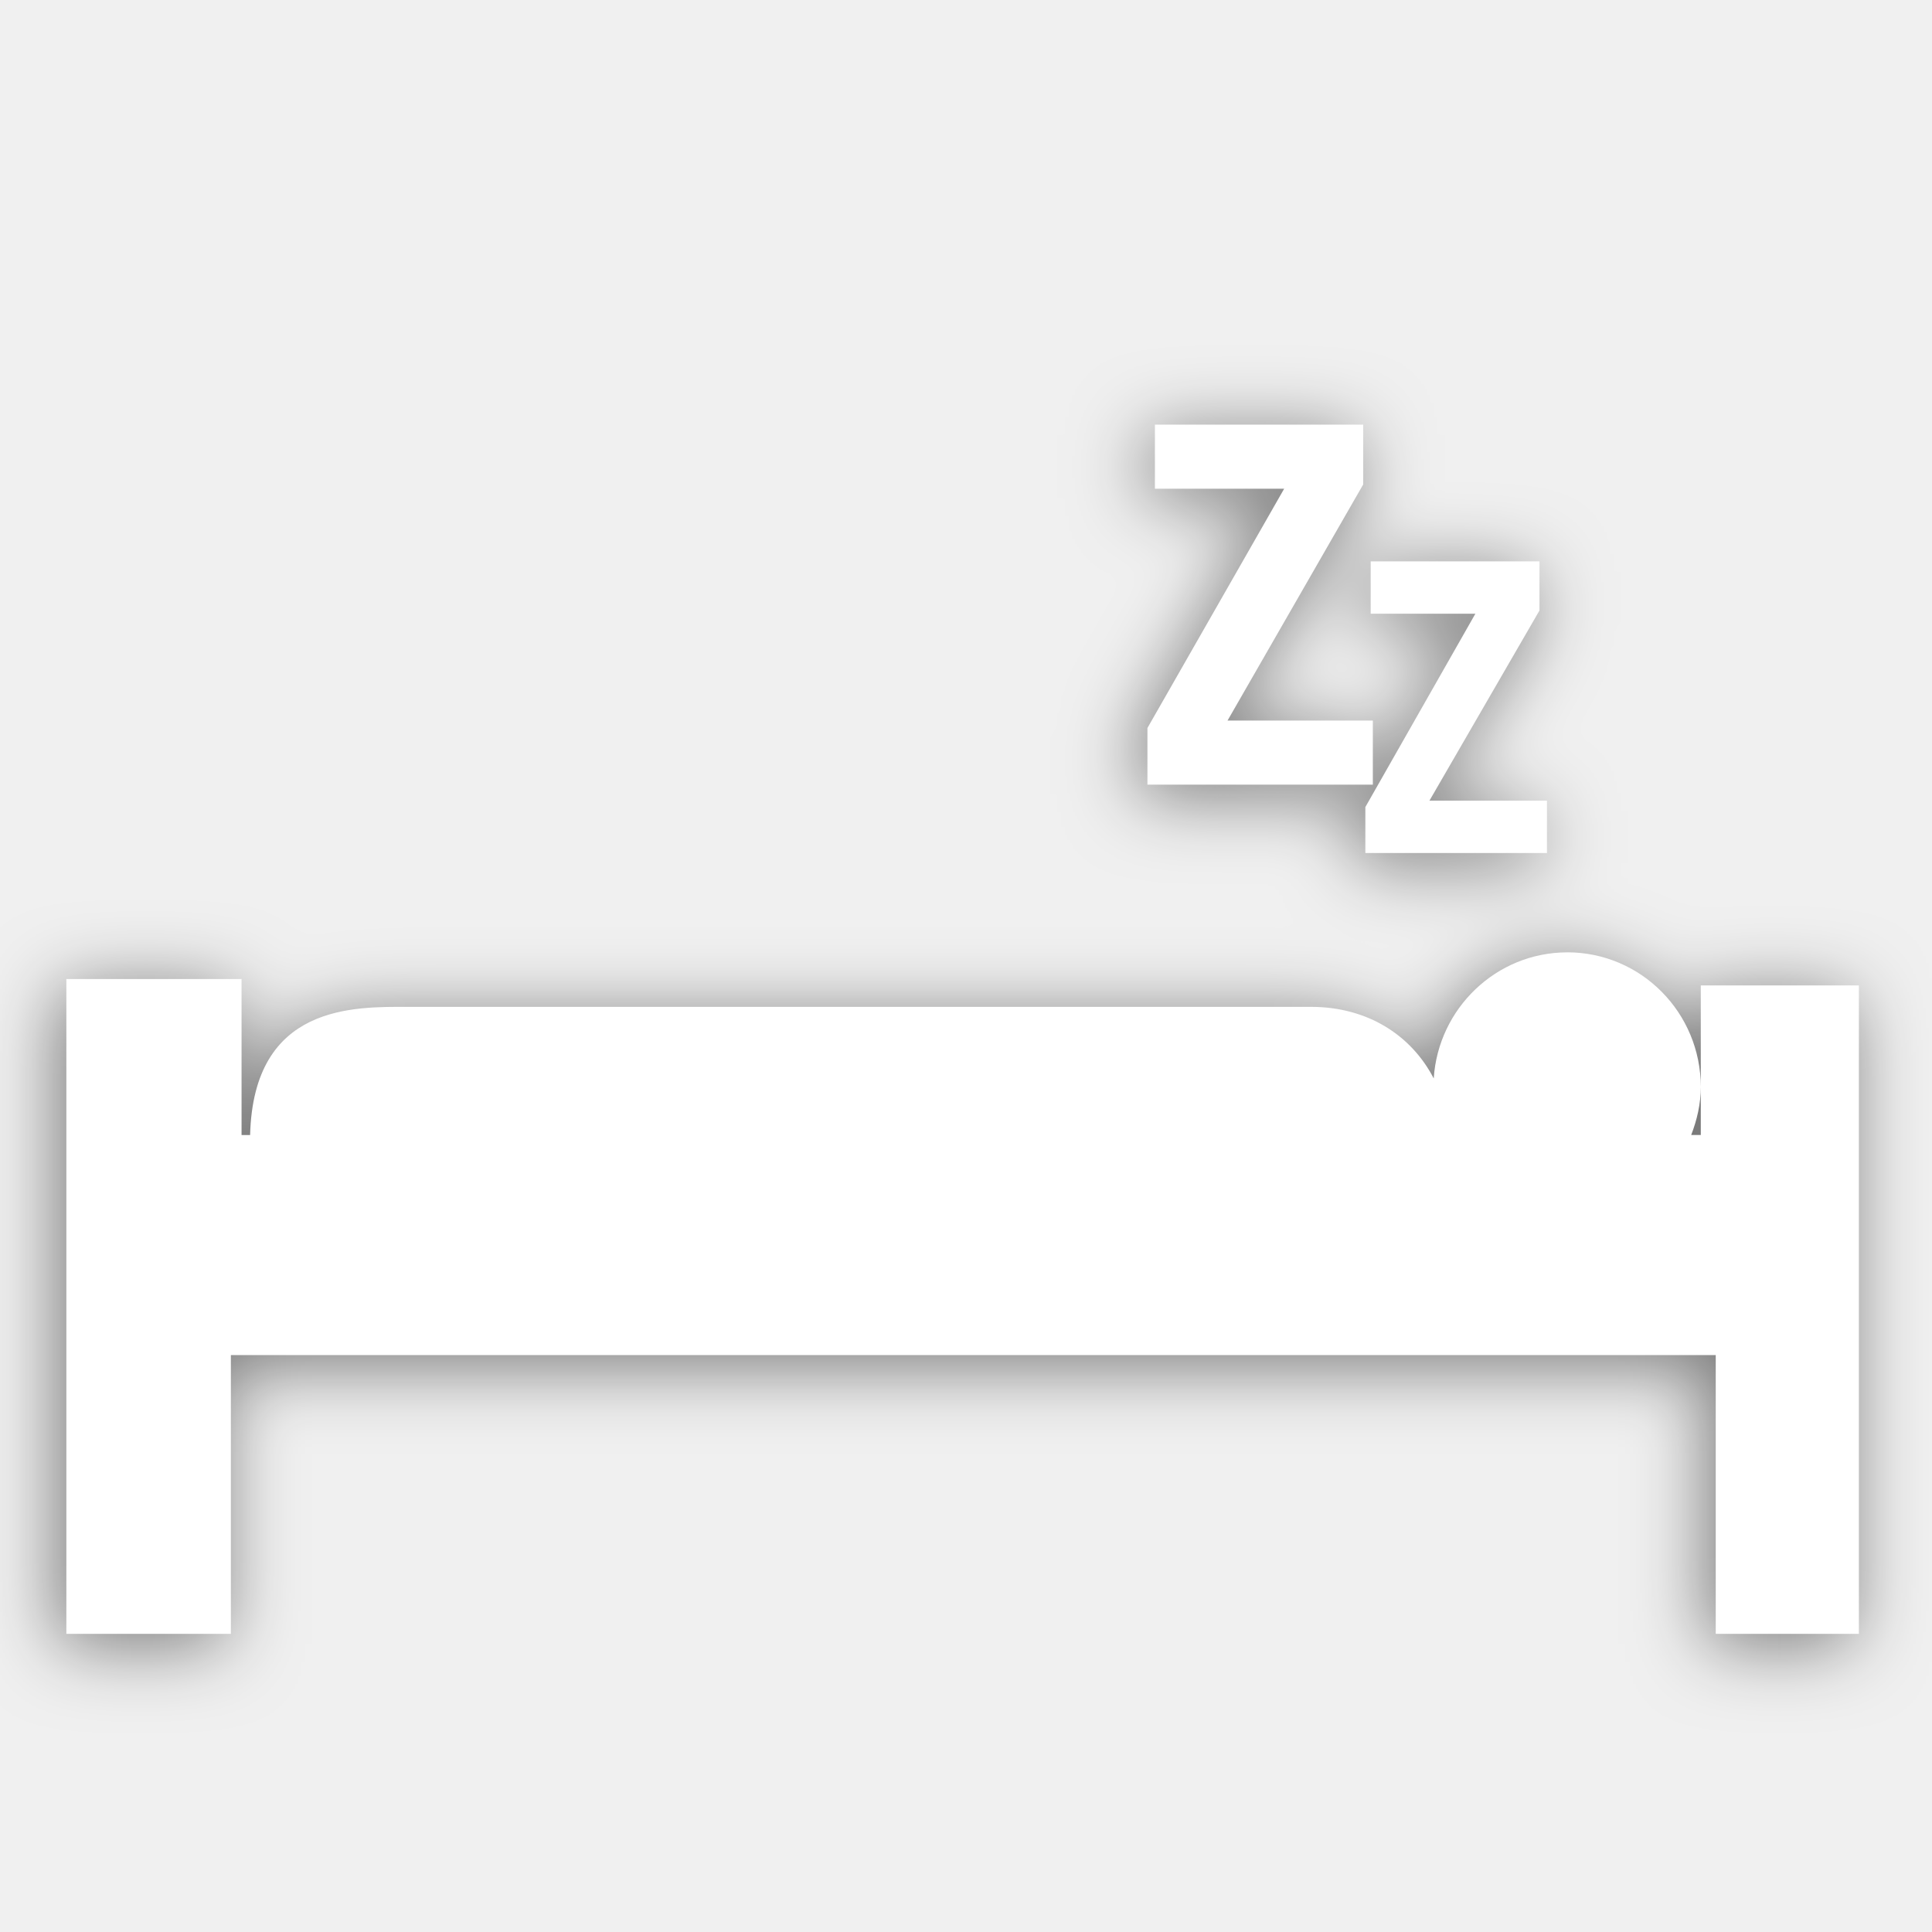
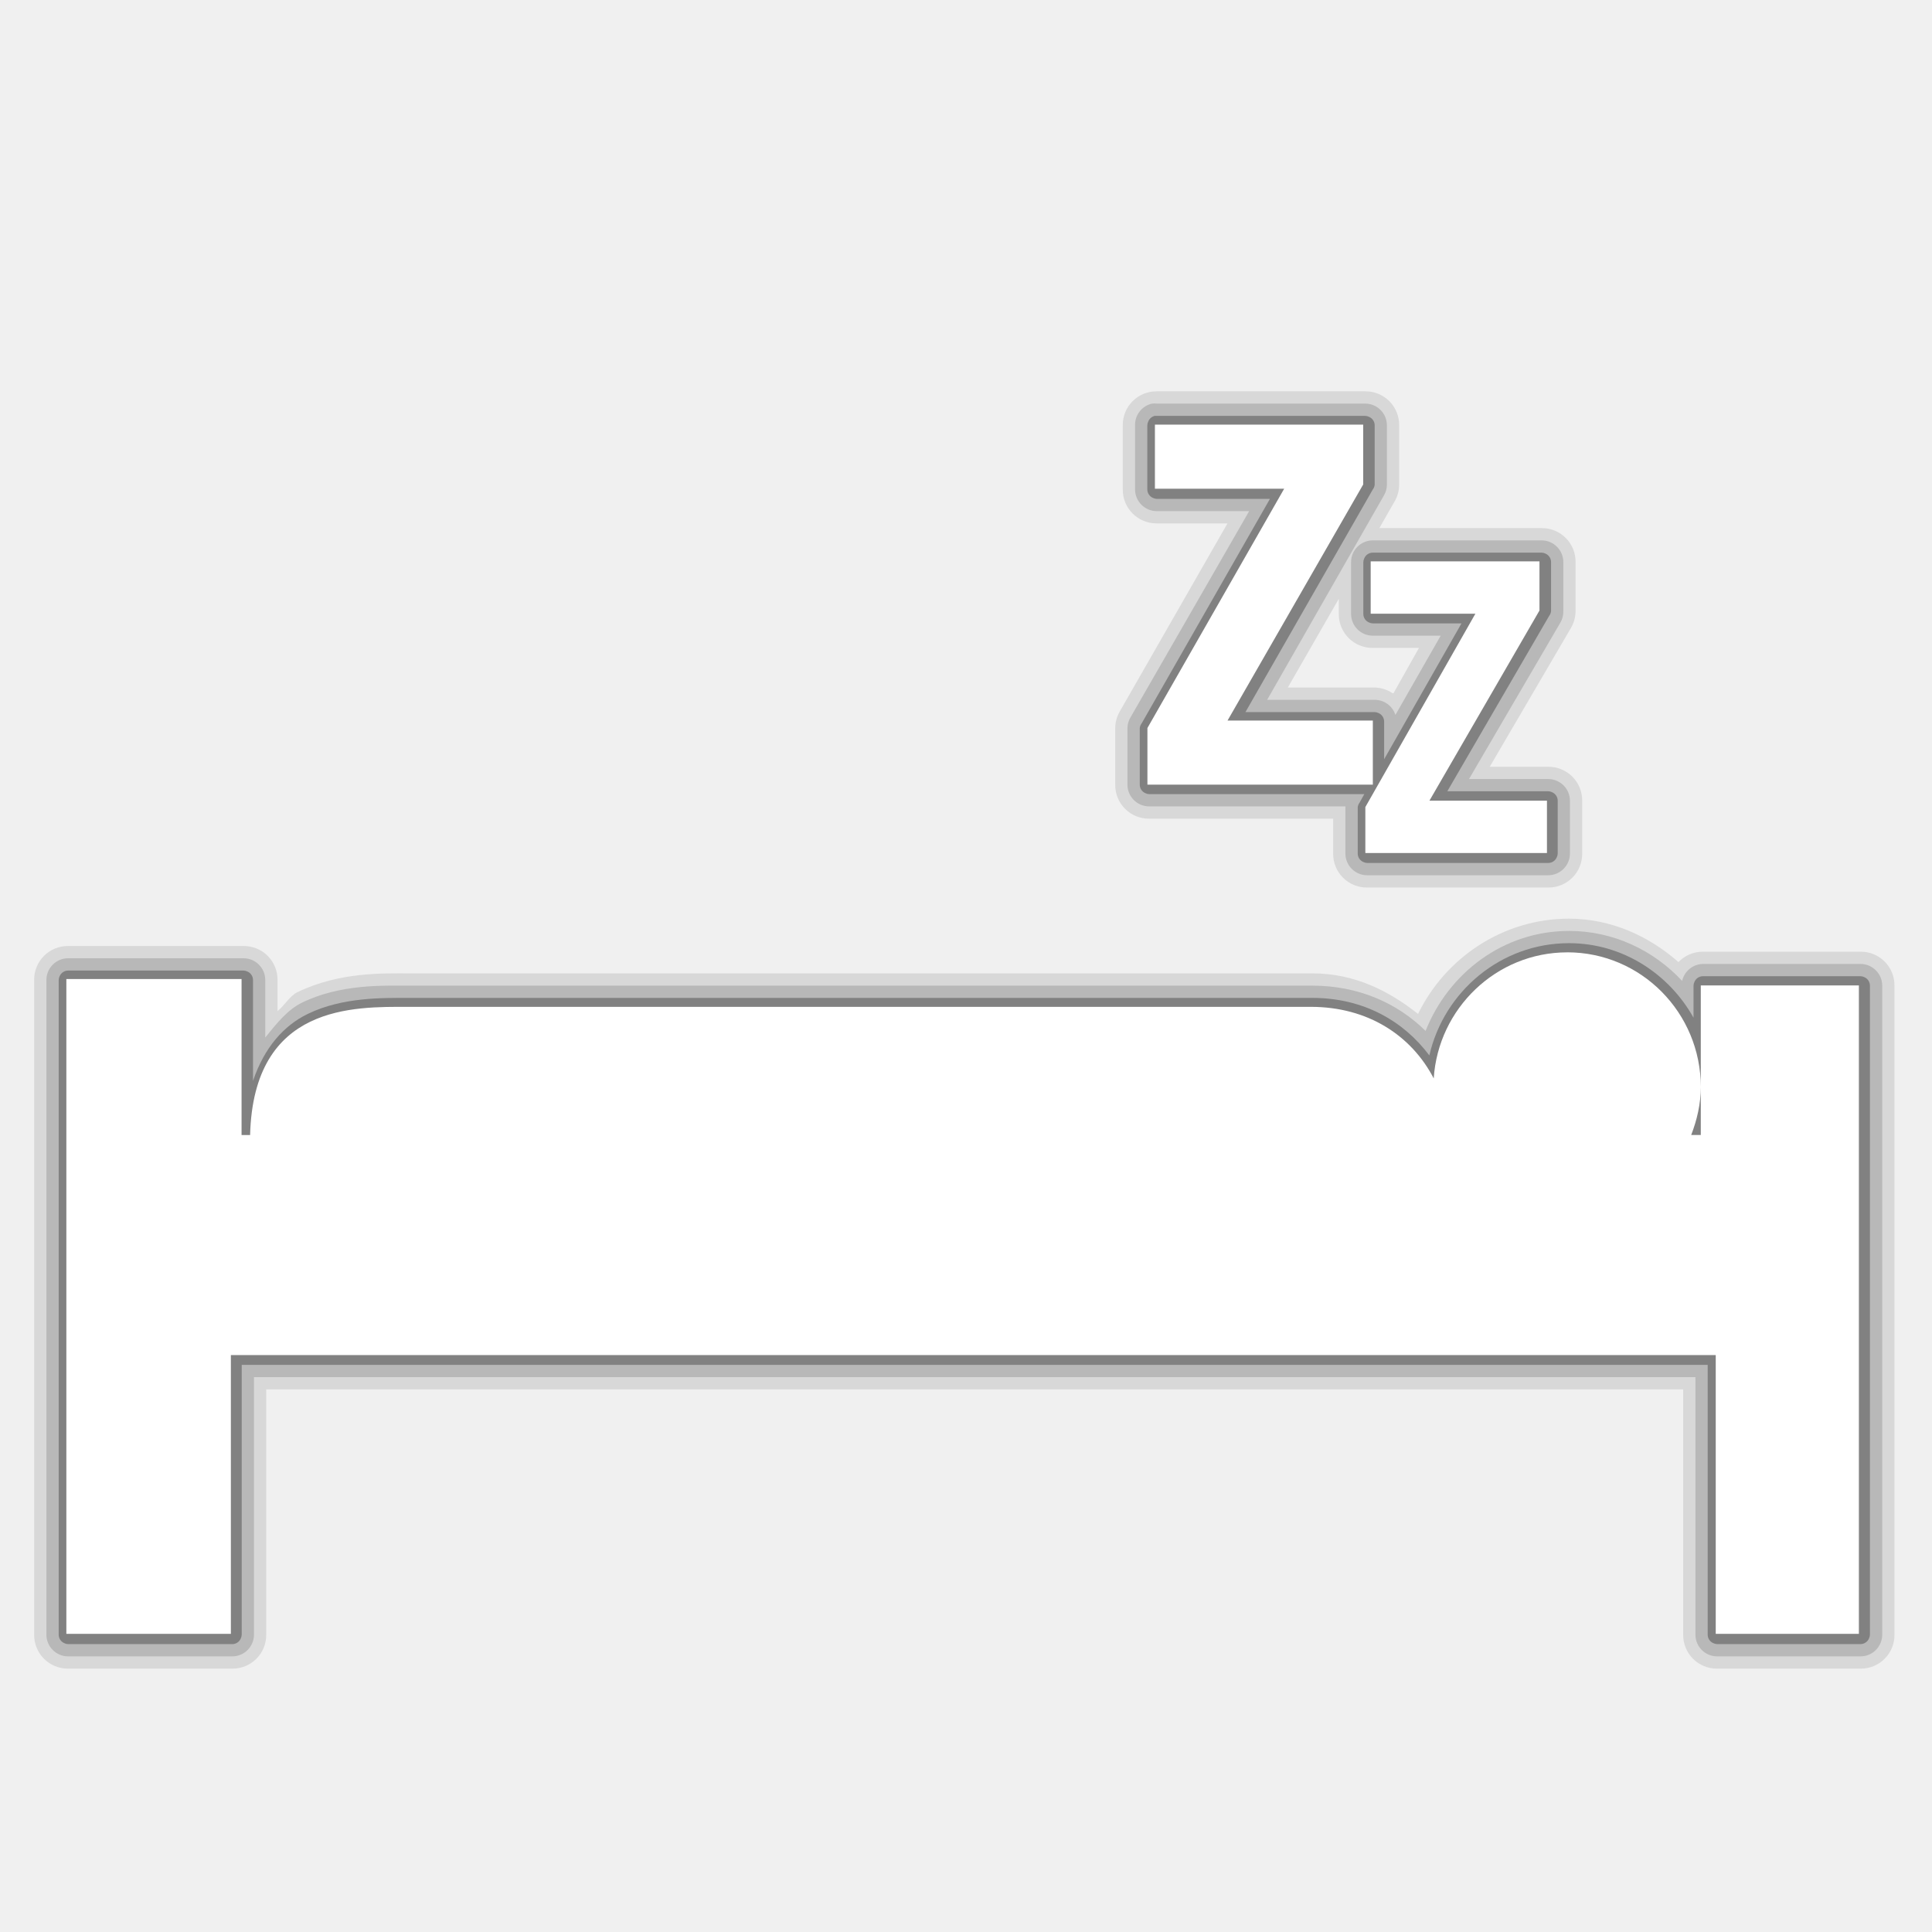
- <svg xmlns="http://www.w3.org/2000/svg" width="64px" height="64px" id="svg2985" version="1.1">
-   <defs id="defs2987">
-     <filter id="filter3831">
-       <feGaussianBlur stdDeviation="1.243" id="feGaussianBlur3833" />
-     </filter>
-   </defs>
+ <svg xmlns="http://www.w3.org/2000/svg" version="1.1" width="64" height="64" id="svg2985">
+   <defs id="defs2987" />
  <g id="layer2">
-     <path style="fill:#000000;stroke:none;filter:url(#filter3831);opacity:0.5" d="m 37.997,14.401 0,2.123 4.282,0 -4.53,7.927 0,1.876 7.467,0 0,-2.123 -4.813,0 4.494,-7.821 0,-1.982 -6.901,0 z m 7.148,4.53 0,1.734 3.468,0 -3.645,6.405 0,1.522 6.016,0 0,-1.734 -3.893,0 3.645,-6.299 0,-1.628 -5.591,0 z m 6.511,12.952 c -2.354,0 -4.273,1.86 -4.423,4.176 -0.736,-1.42 -2.178,-2.371 -4.07,-2.371 l -29.902,0 c -1.778,0 -5.124,-0.103 -5.237,4.246 l -0.283,0 0,-5.167 -5.804,0 0,12.456 0,9.236 5.45,0 0,-9.236 49.188,0 0,9.236 4.742,0 0,-9.661 0,-11.819 -5.237,0 0,3.362 0,1.592 -0.318,0 c 0.191,-0.495 0.318,-1.03 0.318,-1.592 0,-2.452 -1.971,-4.459 -4.423,-4.459 z" id="path3763-1" />
+     <path d="m 38,13.281 a 1.114,1.114 0 0 0 -1.125,1.125 l 0,2.125 a 1.114,1.114 0 0 0 1.125,1.125 l 2.344,0 -3.562,6.219 A 1.114,1.114 0 0 0 36.625,24.438 l 0,1.875 a 1.114,1.114 0 0 0 1.125,1.125 l 6.094,0 0,1.156 a 1.114,1.114 0 0 0 1.125,1.125 l 6,0 a 1.114,1.114 0 0 0 1.125,-1.125 l 0,-1.75 a 1.114,1.114 0 0 0 -1.125,-1.125 l -1.938,0 2.688,-4.594 A 1.114,1.114 0 0 0 51.875,20.562 l 0,-1.625 a 1.114,1.114 0 0 0 -1.125,-1.125 l -5.375,0 0.5,-0.875 a 1.114,1.114 0 0 0 0.156,-0.562 l 0,-1.969 a 1.114,1.114 0 0 0 -1.125,-1.125 l -6.906,0 z m 6.031,6.875 0,0.5 a 1.114,1.114 0 0 0 1.125,1.125 l 1.531,0 -0.844,1.5 -0.031,0 a 1.114,1.114 0 0 0 -0.594,-0.188 l -2.875,0 1.688,-2.938 z m 7.625,10.594 c -2.193,0 -4.095,1.3 -5,3.156 -0.965,-0.765 -2.105,-1.344 -3.5,-1.344 l -29.906,0 c -0.868,0 -2.324,-0.052 -3.719,0.625 -0.255,0.124 -0.422,0.44 -0.656,0.625 l 0,-1.031 a 1.114,1.114 0 0 0 -1.125,-1.125 l -5.812,0 a 1.114,1.114 0 0 0 -1.125,1.125 l 0,12.438 0,9.25 a 1.114,1.114 0 0 0 1.125,1.125 l 5.438,0 a 1.114,1.114 0 0 0 1.125,-1.125 l 0,-8.125 46.938,0 0,8.125 a 1.114,1.114 0 0 0 1.125,1.125 l 4.75,0 a 1.114,1.114 0 0 0 1.125,-1.125 l 0,-9.656 0,-11.844 a 1.114,1.114 0 0 0 -1.125,-1.125 l -5.219,0 a 1.114,1.114 0 0 0 -0.812,0.344 C 54.305,31.328 53.051,30.75 51.656,30.75 z" transform="translate(0.3181818,-0.3181818)" id="path3755" style="opacity:0.1;fill:#000000;stroke:none" />
+     <path d="m 37.844,13.688 a 0.721,0.721 0 0 0 -0.562,0.719 l 0,2.125 A 0.721,0.721 0 0 0 38,17.25 l 3.062,0 -3.938,6.844 a 0.721,0.721 0 0 0 -0.094,0.344 l 0,1.875 A 0.721,0.721 0 0 0 37.75,27.031 l 6.5,0 a 0.721,0.721 0 0 0 0,0.031 l 0,1.531 a 0.721,0.721 0 0 0 0.719,0.719 l 6,0 a 0.721,0.721 0 0 0 0.719,-0.719 l 0,-1.75 A 0.721,0.721 0 0 0 50.969,26.125 l -2.625,0 3.031,-5.188 a 0.721,0.721 0 0 0 0.094,-0.375 l 0,-1.625 A 0.721,0.721 0 0 0 50.75,18.219 l -5.594,0 A 0.721,0.721 0 0 0 44.438,18.938 l 0,1.719 a 0.721,0.721 0 0 0 0.719,0.719 l 2.25,0 -1.5,2.625 a 0.721,0.721 0 0 0 -0.688,-0.5 l -3.562,0 3.875,-6.781 A 0.721,0.721 0 0 0 45.625,16.375 l 0,-1.969 A 0.721,0.721 0 0 0 44.906,13.688 l -6.906,0 a 0.721,0.721 0 0 0 -0.156,0 z m 13.812,17.469 c -2.176,0 -3.989,1.397 -4.75,3.312 -0.935,-0.924 -2.227,-1.5 -3.75,-1.5 l -29.906,0 c -0.876,0 -2.283,-0.059 -3.562,0.562 -0.481,0.234 -0.843,0.691 -1.219,1.156 l 0,-1.906 A 0.721,0.721 0 0 0 7.75,32.062 l -5.812,0 a 0.721,0.721 0 0 0 -0.719,0.719 l 0,12.438 0,9.25 A 0.721,0.721 0 0 0 1.938,55.188 l 5.438,0 a 0.721,0.721 0 0 0 0.719,-0.719 l 0,-8.531 47.75,0 0,8.531 a 0.721,0.721 0 0 0 0.719,0.719 l 4.75,0 a 0.721,0.721 0 0 0 0.719,-0.719 l 0,-9.656 0,-11.844 A 0.721,0.721 0 0 0 61.312,32.25 l -5.219,0 a 0.721,0.721 0 0 0 -0.688,0.562 c -0.941,-1.008 -2.27,-1.656 -3.75,-1.656 z" transform="translate(0.3181818,-0.3181818)" id="path3757" style="opacity:0.15;fill:#000000;stroke:none" />
+     <path d="m 37.938,14.094 a 0.306,0.306 0 0 0 -0.219,0.188 0.306,0.306 0 0 0 -0.031,0.125 l 0,2.125 A 0.306,0.306 0 0 0 37.875,16.812 0.306,0.306 0 0 0 38,16.844 l 3.75,0 -4.25,7.438 a 0.306,0.306 0 0 0 -0.062,0.156 l 0,1.875 a 0.306,0.306 0 0 0 0.188,0.281 0.306,0.306 0 0 0 0.125,0.031 l 7.125,0 -0.156,0.281 a 0.306,0.306 0 0 0 -0.062,0.156 l 0,1.531 a 0.306,0.306 0 0 0 0.188,0.281 0.306,0.306 0 0 0 0.125,0.031 l 6,0 a 0.306,0.306 0 0 0 0.281,-0.188 0.306,0.306 0 0 0 0.031,-0.125 l 0,-1.75 a 0.306,0.306 0 0 0 -0.188,-0.281 0.306,0.306 0 0 0 -0.125,-0.031 l -3.344,0 3.375,-5.812 a 0.306,0.306 0 0 0 0.062,-0.156 l 0,-1.625 A 0.306,0.306 0 0 0 50.875,18.656 0.306,0.306 0 0 0 50.75,18.625 l -5.594,0 a 0.306,0.306 0 0 0 -0.281,0.188 0.306,0.306 0 0 0 -0.031,0.125 l 0,1.719 a 0.306,0.306 0 0 0 0.188,0.281 0.306,0.306 0 0 0 0.125,0.031 l 2.938,0 -2.562,4.5 0,-1.25 a 0.306,0.306 0 0 0 -0.188,-0.281 0.306,0.306 0 0 0 -0.125,-0.031 l -4.281,0 4.219,-7.375 a 0.306,0.306 0 0 0 0.062,-0.156 l 0,-1.969 a 0.306,0.306 0 0 0 -0.188,-0.281 0.306,0.306 0 0 0 -0.125,-0.031 l -6.906,0 a 0.306,0.306 0 0 0 -0.062,0 z M 51.656,31.562 c -2.256,0 -4.142,1.603 -4.625,3.719 -0.858,-1.145 -2.186,-1.906 -3.875,-1.906 l -29.906,0 c -0.884,0 -2.217,-0.031 -3.375,0.531 -0.79,0.384 -1.436,1.106 -1.812,2.219 l 0,-3.344 A 0.306,0.306 0 0 0 7.875,32.5 0.306,0.306 0 0 0 7.75,32.469 l -5.812,0 a 0.306,0.306 0 0 0 -0.281,0.188 0.306,0.306 0 0 0 -0.031,0.125 l 0,12.438 0,9.25 a 0.306,0.306 0 0 0 0.188,0.281 0.306,0.306 0 0 0 0.125,0.031 l 5.438,0 a 0.306,0.306 0 0 0 0.281,-0.188 0.306,0.306 0 0 0 0.031,-0.125 l 0,-8.938 48.562,0 0,8.938 a 0.306,0.306 0 0 0 0.188,0.281 0.306,0.306 0 0 0 0.125,0.031 l 4.75,0 a 0.306,0.306 0 0 0 0.281,-0.188 0.306,0.306 0 0 0 0.031,-0.125 l 0,-9.656 0,-11.844 a 0.306,0.306 0 0 0 -0.188,-0.281 0.306,0.306 0 0 0 -0.125,-0.031 l -5.219,0 a 0.306,0.306 0 0 0 -0.281,0.188 0.306,0.306 0 0 0 -0.031,0.125 l 0,1.062 c -0.813,-1.454 -2.349,-2.469 -4.125,-2.469 z" transform="translate(0.3181818,-0.3181818)" id="path3759" style="opacity:0.3;fill:#000000;stroke:none" />
  </g>
  <g id="layer1" style="display:inline">
-     <path style="fill:#ffffff;stroke:none" d="m 38.258,14.066 0,2.123 4.282,0 -4.53,7.927 0,1.876 7.467,0 0,-2.123 -4.813,0 4.494,-7.821 0,-1.982 -6.901,0 z m 7.148,4.53 0,1.734 3.468,0 -3.645,6.405 0,1.522 6.016,0 0,-1.734 -3.893,0 3.645,-6.299 0,-1.628 -5.591,0 z m 6.511,12.952 c -2.354,0 -4.273,1.86 -4.423,4.176 -0.736,-1.42 -2.178,-2.371 -4.07,-2.371 l -29.902,0 c -1.778,0 -5.124,-0.103 -5.237,4.246 l -0.283,0 0,-5.167 -5.804,0 0,12.456 0,9.236 5.45,0 0,-9.236 49.188,0 0,9.236 4.742,0 0,-9.661 0,-11.819 -5.237,0 0,3.362 0,1.592 -0.318,0 c 0.191,-0.495 0.318,-1.03 0.318,-1.592 0,-2.452 -1.971,-4.459 -4.423,-4.459 z" id="path3763" />
+     <path d="m 38.258,14.066 0,2.123 4.282,0 -4.53,7.927 0,1.876 7.467,0 0,-2.123 -4.813,0 4.494,-7.821 0,-1.982 -6.901,0 z m 7.148,4.53 0,1.734 3.468,0 -3.645,6.405 0,1.522 6.016,0 0,-1.734 -3.893,0 3.645,-6.299 0,-1.628 -5.591,0 z m 6.511,12.952 c -2.354,0 -4.273,1.86 -4.423,4.176 -0.736,-1.42 -2.178,-2.371 -4.07,-2.371 l -29.902,0 c -1.778,0 -5.124,-0.103 -5.237,4.246 l -0.283,0 0,-5.167 -5.804,0 0,12.456 0,9.236 5.45,0 0,-9.236 49.188,0 0,9.236 4.742,0 0,-9.661 0,-11.819 -5.237,0 0,3.362 0,1.592 -0.318,0 c 0.191,-0.495 0.318,-1.03 0.318,-1.592 0,-2.452 -1.971,-4.459 -4.423,-4.459 z" id="path3763" style="fill:#ffffff;stroke:none" />
  </g>
</svg>
